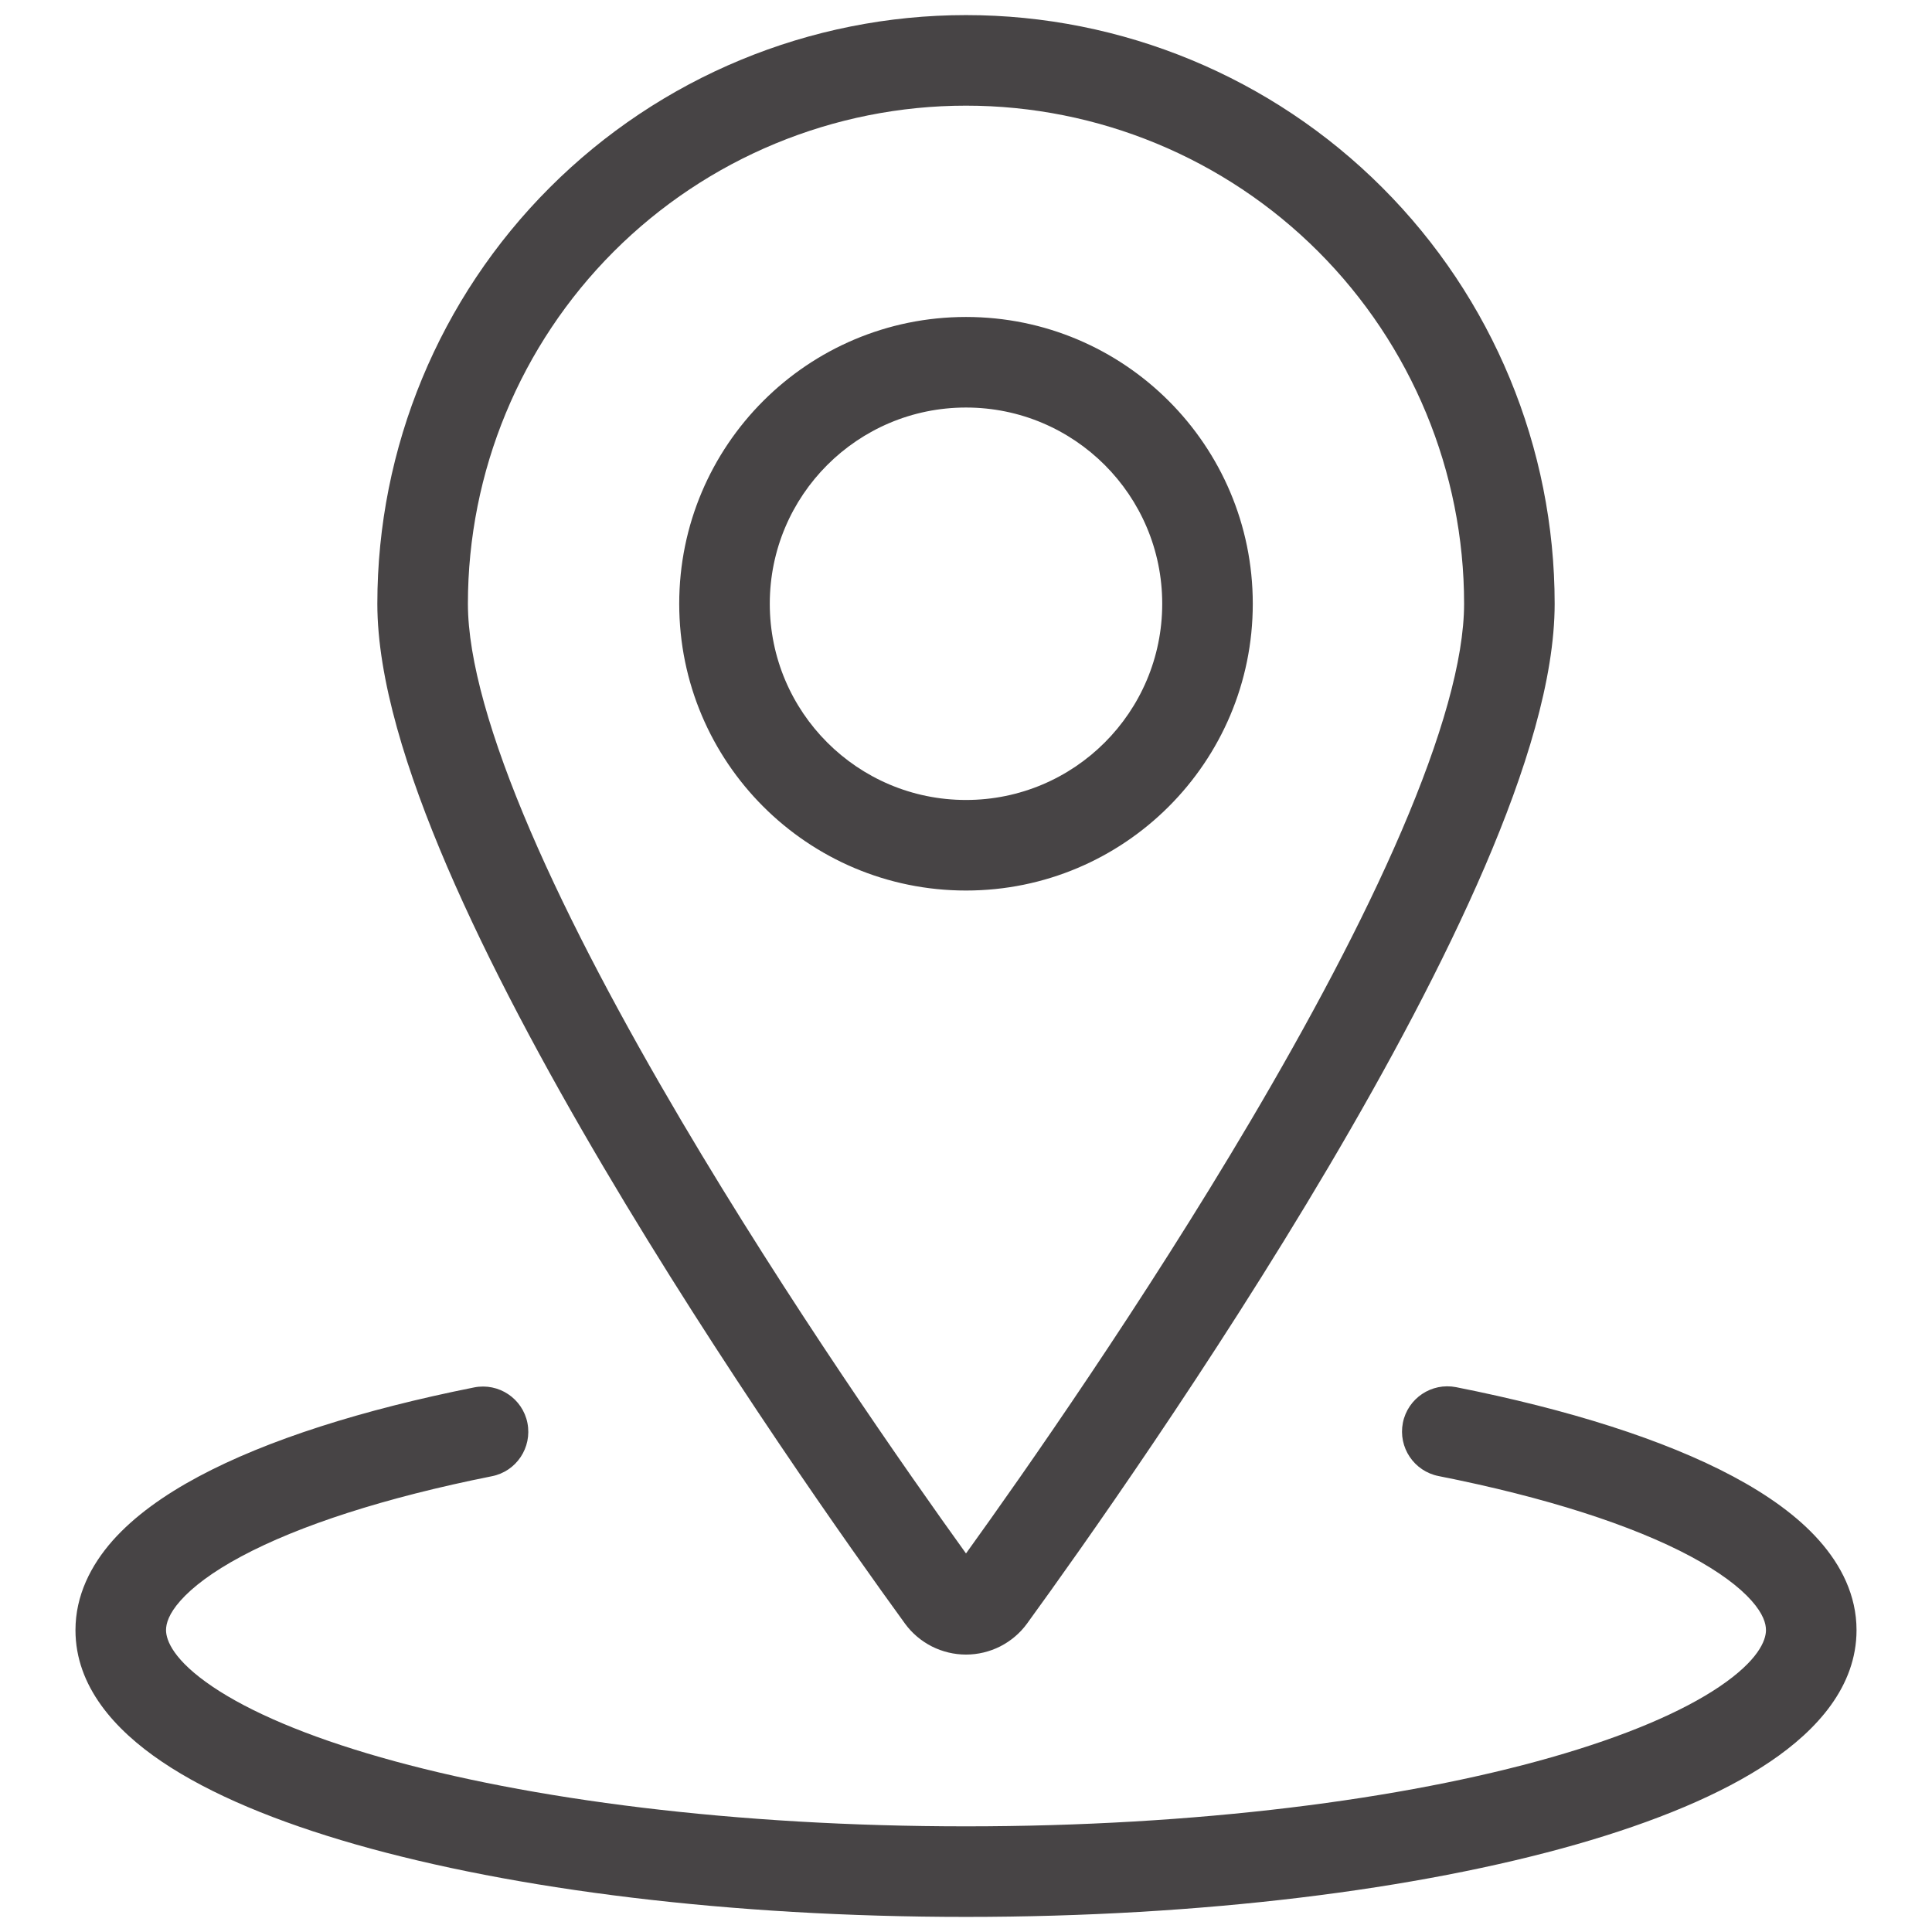
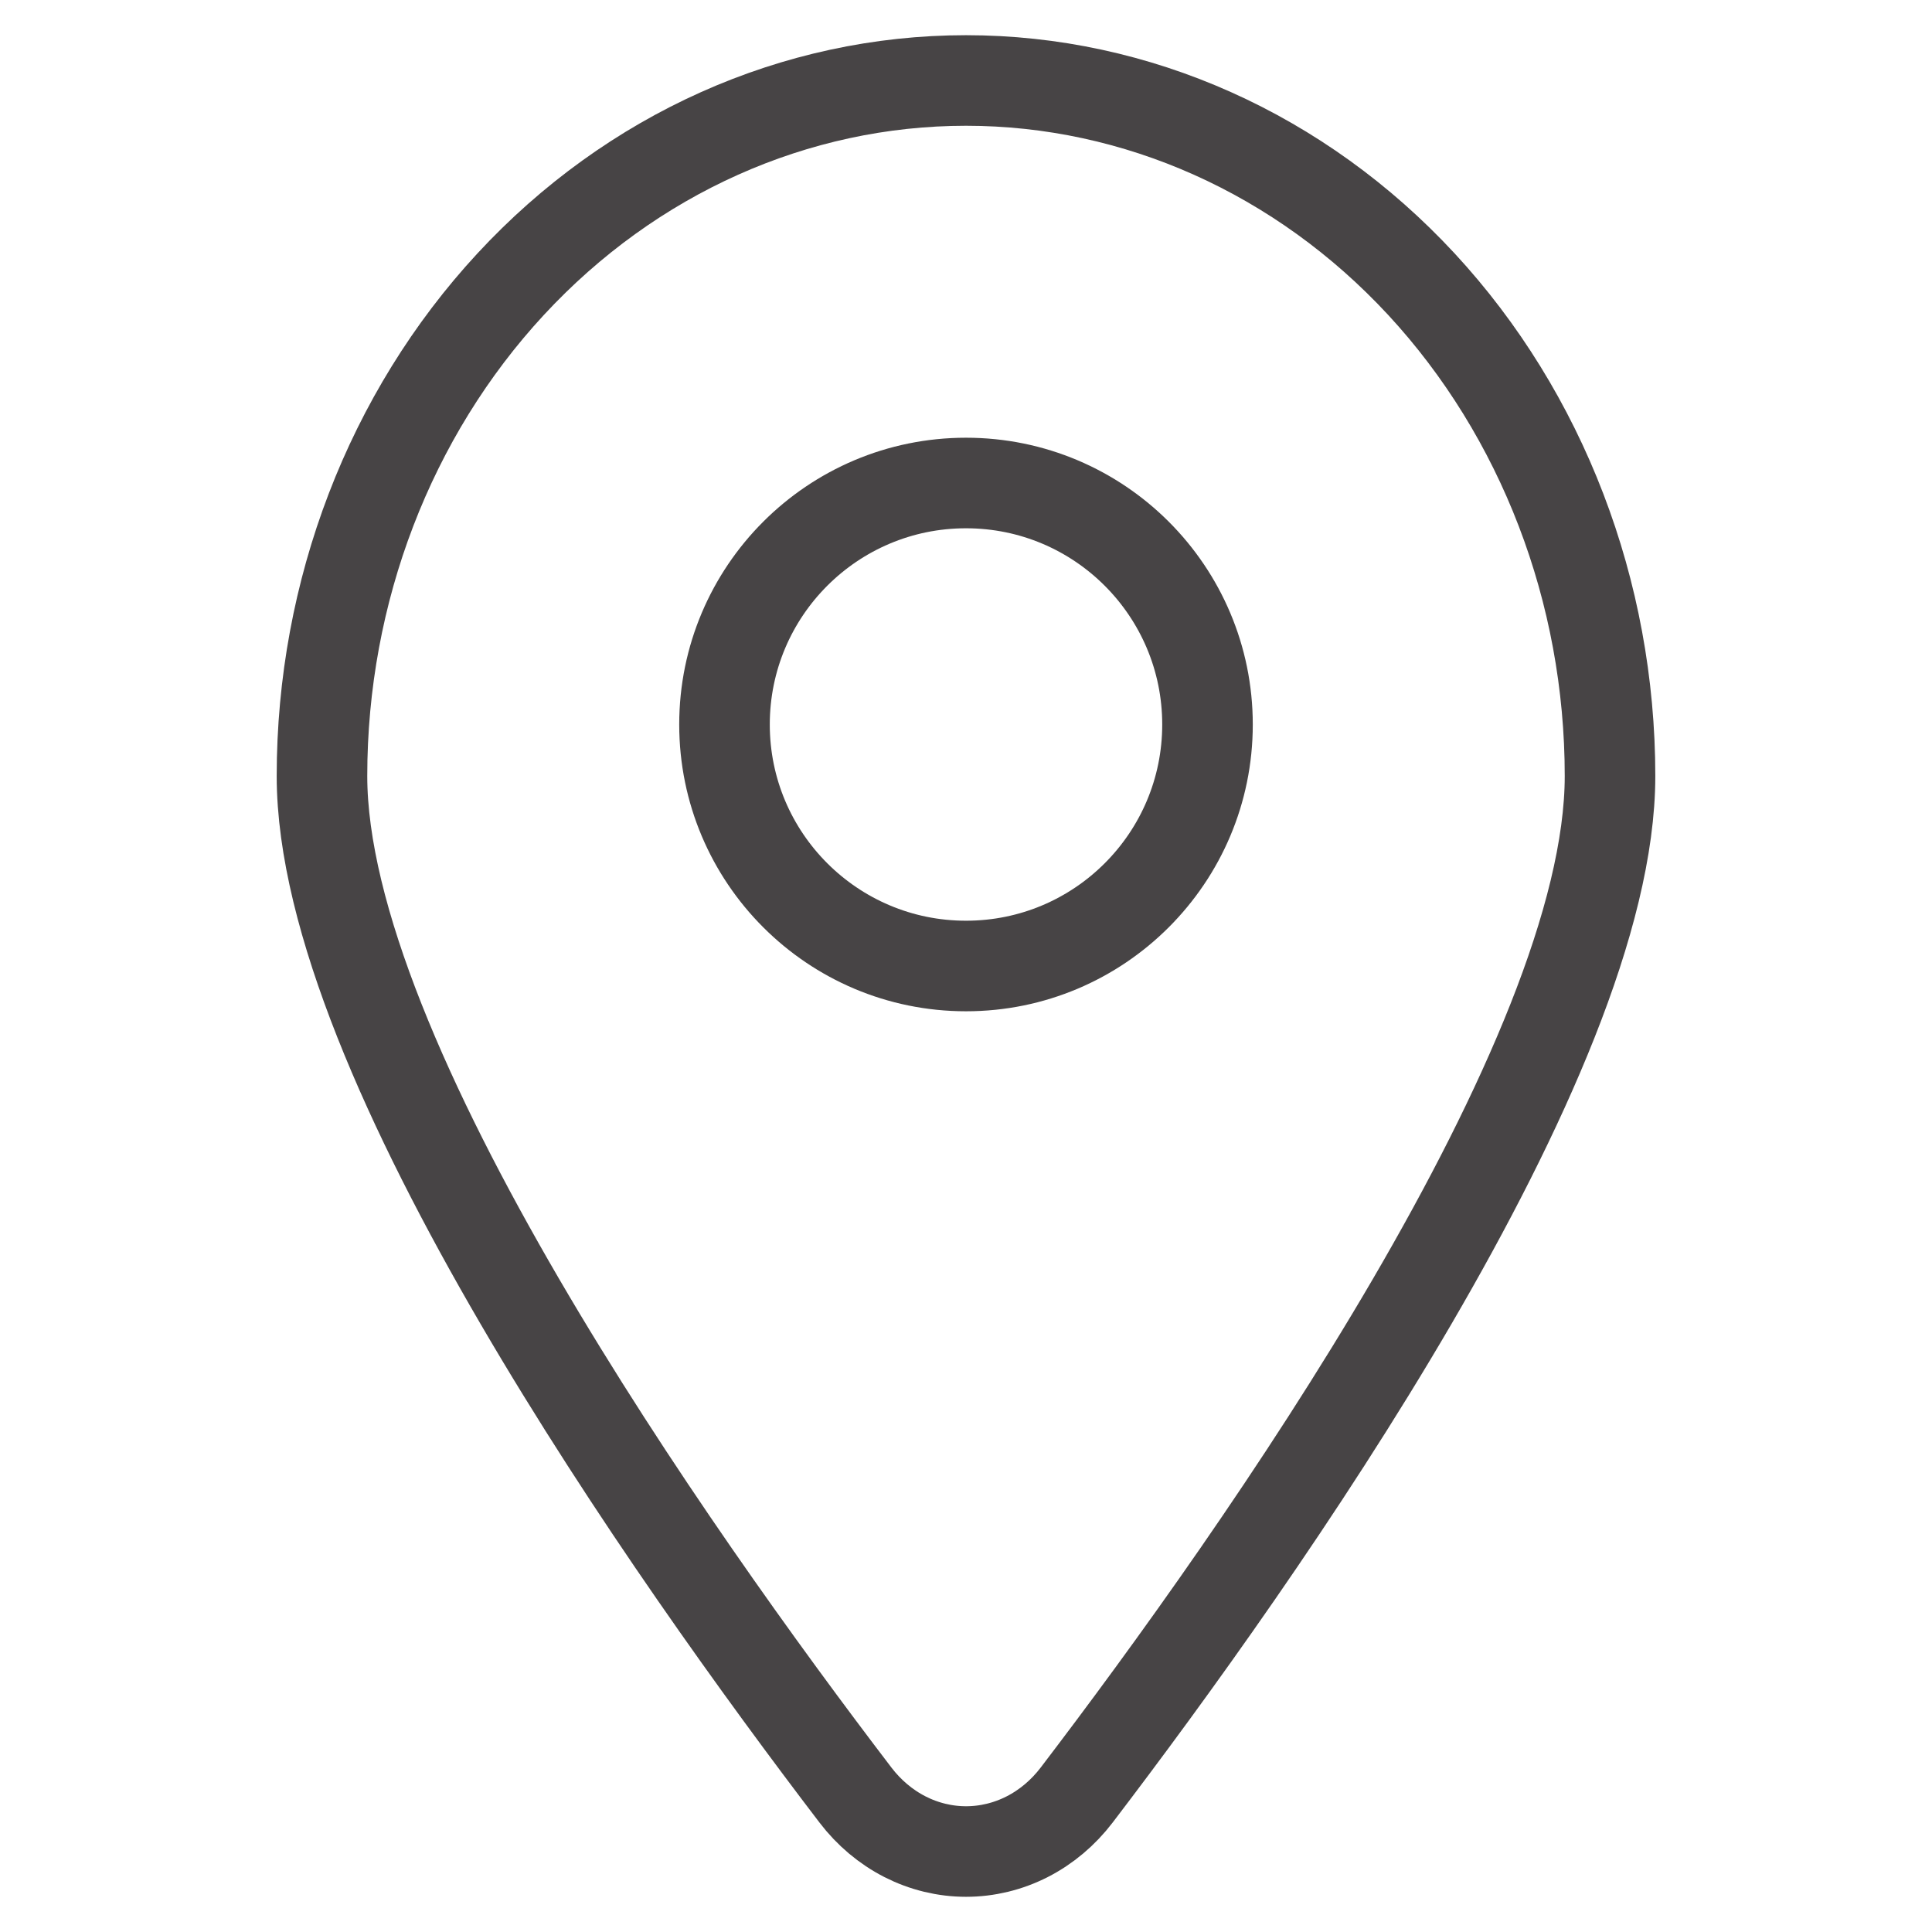
<svg xmlns="http://www.w3.org/2000/svg" width="32" height="32" viewBox="0 0 32 32" fill="none">
-   <path fill-rule="evenodd" clip-rule="evenodd" d="M16 1.75C13.812 1.75 11.713 2.619 10.166 4.166C8.619 5.714 7.75 7.812 7.75 10C7.75 10.924 8.125 12.225 8.786 13.764C9.437 15.28 10.33 16.944 11.286 18.564C13.064 21.575 15.033 24.386 16 25.73C16.968 24.386 18.936 21.575 20.714 18.564C21.67 16.944 22.563 15.28 23.214 13.764C23.875 12.225 24.25 10.924 24.25 10C24.25 7.812 23.381 5.714 21.834 4.166C20.287 2.619 18.188 1.75 16 1.75ZM9.106 3.106C10.934 1.277 13.414 0.25 16 0.25C18.586 0.25 21.066 1.277 22.894 3.106C24.723 4.934 25.75 7.414 25.75 10C25.75 11.244 25.27 12.78 24.593 14.356C23.906 15.953 22.979 17.678 22.006 19.326C20.058 22.625 17.894 25.676 17.012 26.89L17.01 26.893C16.894 27.052 16.742 27.18 16.566 27.27C16.391 27.358 16.197 27.405 16 27.405C15.803 27.405 15.609 27.358 15.434 27.27C15.258 27.18 15.106 27.052 14.99 26.893L14.988 26.89C14.106 25.676 11.942 22.625 9.994 19.326C9.021 17.678 8.094 15.953 7.407 14.356C6.731 12.78 6.25 11.244 6.25 10C6.25 7.414 7.277 4.934 9.106 3.106ZM16 6.75C14.205 6.75 12.75 8.205 12.75 10C12.75 11.795 14.205 13.25 16 13.25C17.795 13.25 19.25 11.795 19.25 10C19.25 8.205 17.795 6.75 16 6.75ZM11.25 10C11.25 7.377 13.377 5.25 16 5.25C18.623 5.25 20.75 7.377 20.75 10C20.75 12.623 18.623 14.75 16 14.75C13.377 14.75 11.25 12.623 11.25 10ZM24.118 22.976C23.711 22.896 23.317 23.16 23.236 23.566C23.156 23.973 23.42 24.367 23.826 24.448C25.612 24.801 27.038 25.264 27.999 25.777C28.479 26.034 28.809 26.285 29.01 26.511C29.207 26.733 29.25 26.893 29.25 27C29.25 27.172 29.122 27.502 28.48 27.936C27.864 28.352 26.924 28.756 25.694 29.107C23.245 29.807 19.817 30.25 16 30.25C12.183 30.25 8.755 29.807 6.306 29.107C5.076 28.756 4.136 28.352 3.52 27.936C2.878 27.502 2.75 27.172 2.75 27C2.75 26.893 2.793 26.733 2.989 26.512C3.189 26.287 3.516 26.036 3.995 25.78C4.95 25.268 6.37 24.806 8.147 24.451C8.553 24.371 8.816 23.976 8.736 23.569C8.655 23.163 8.26 22.899 7.853 22.98C6.005 23.349 4.425 23.848 3.286 24.458C2.718 24.762 2.225 25.113 1.866 25.517C1.504 25.927 1.25 26.427 1.25 27C1.25 27.933 1.905 28.655 2.68 29.178C3.481 29.72 4.59 30.177 5.894 30.55C8.511 31.297 12.084 31.75 16 31.75C19.916 31.75 23.489 31.297 26.106 30.55C27.41 30.177 28.519 29.72 29.32 29.178C30.095 28.655 30.75 27.933 30.75 27C30.75 26.425 30.495 25.925 30.131 25.515C29.771 25.109 29.276 24.759 28.705 24.454C27.562 23.844 25.975 23.344 24.118 22.976Z" fill="#474445" />
+   <path d="M16 1.333C18.829 1.333 21.542 2.547 23.543 4.707C25.543 6.868 26.667 9.798 26.667 12.853C26.667 17.539 20.88 25.738 17.832 29.733C17.609 30.025 17.33 30.26 17.013 30.422C16.697 30.583 16.351 30.667 16.001 30.667C15.651 30.667 15.305 30.583 14.989 30.422C14.672 30.26 14.393 30.025 14.17 29.733C11.122 25.741 5.333 17.539 5.333 12.853C5.333 9.798 6.457 6.868 8.458 4.707C10.458 2.547 13.171 1.333 16 1.333Z" stroke="#474445" stroke-width="1.5" stroke-linecap="round" stroke-linejoin="round" />
+   <path d="M16 16C18.209 16 20 14.209 20 12C20 9.791 18.209 8 16 8C13.791 8 12 9.791 12 12C12 14.209 13.791 16 16 16Z" stroke="#474445" stroke-width="1.5" stroke-linecap="round" stroke-linejoin="round" />
</svg>
